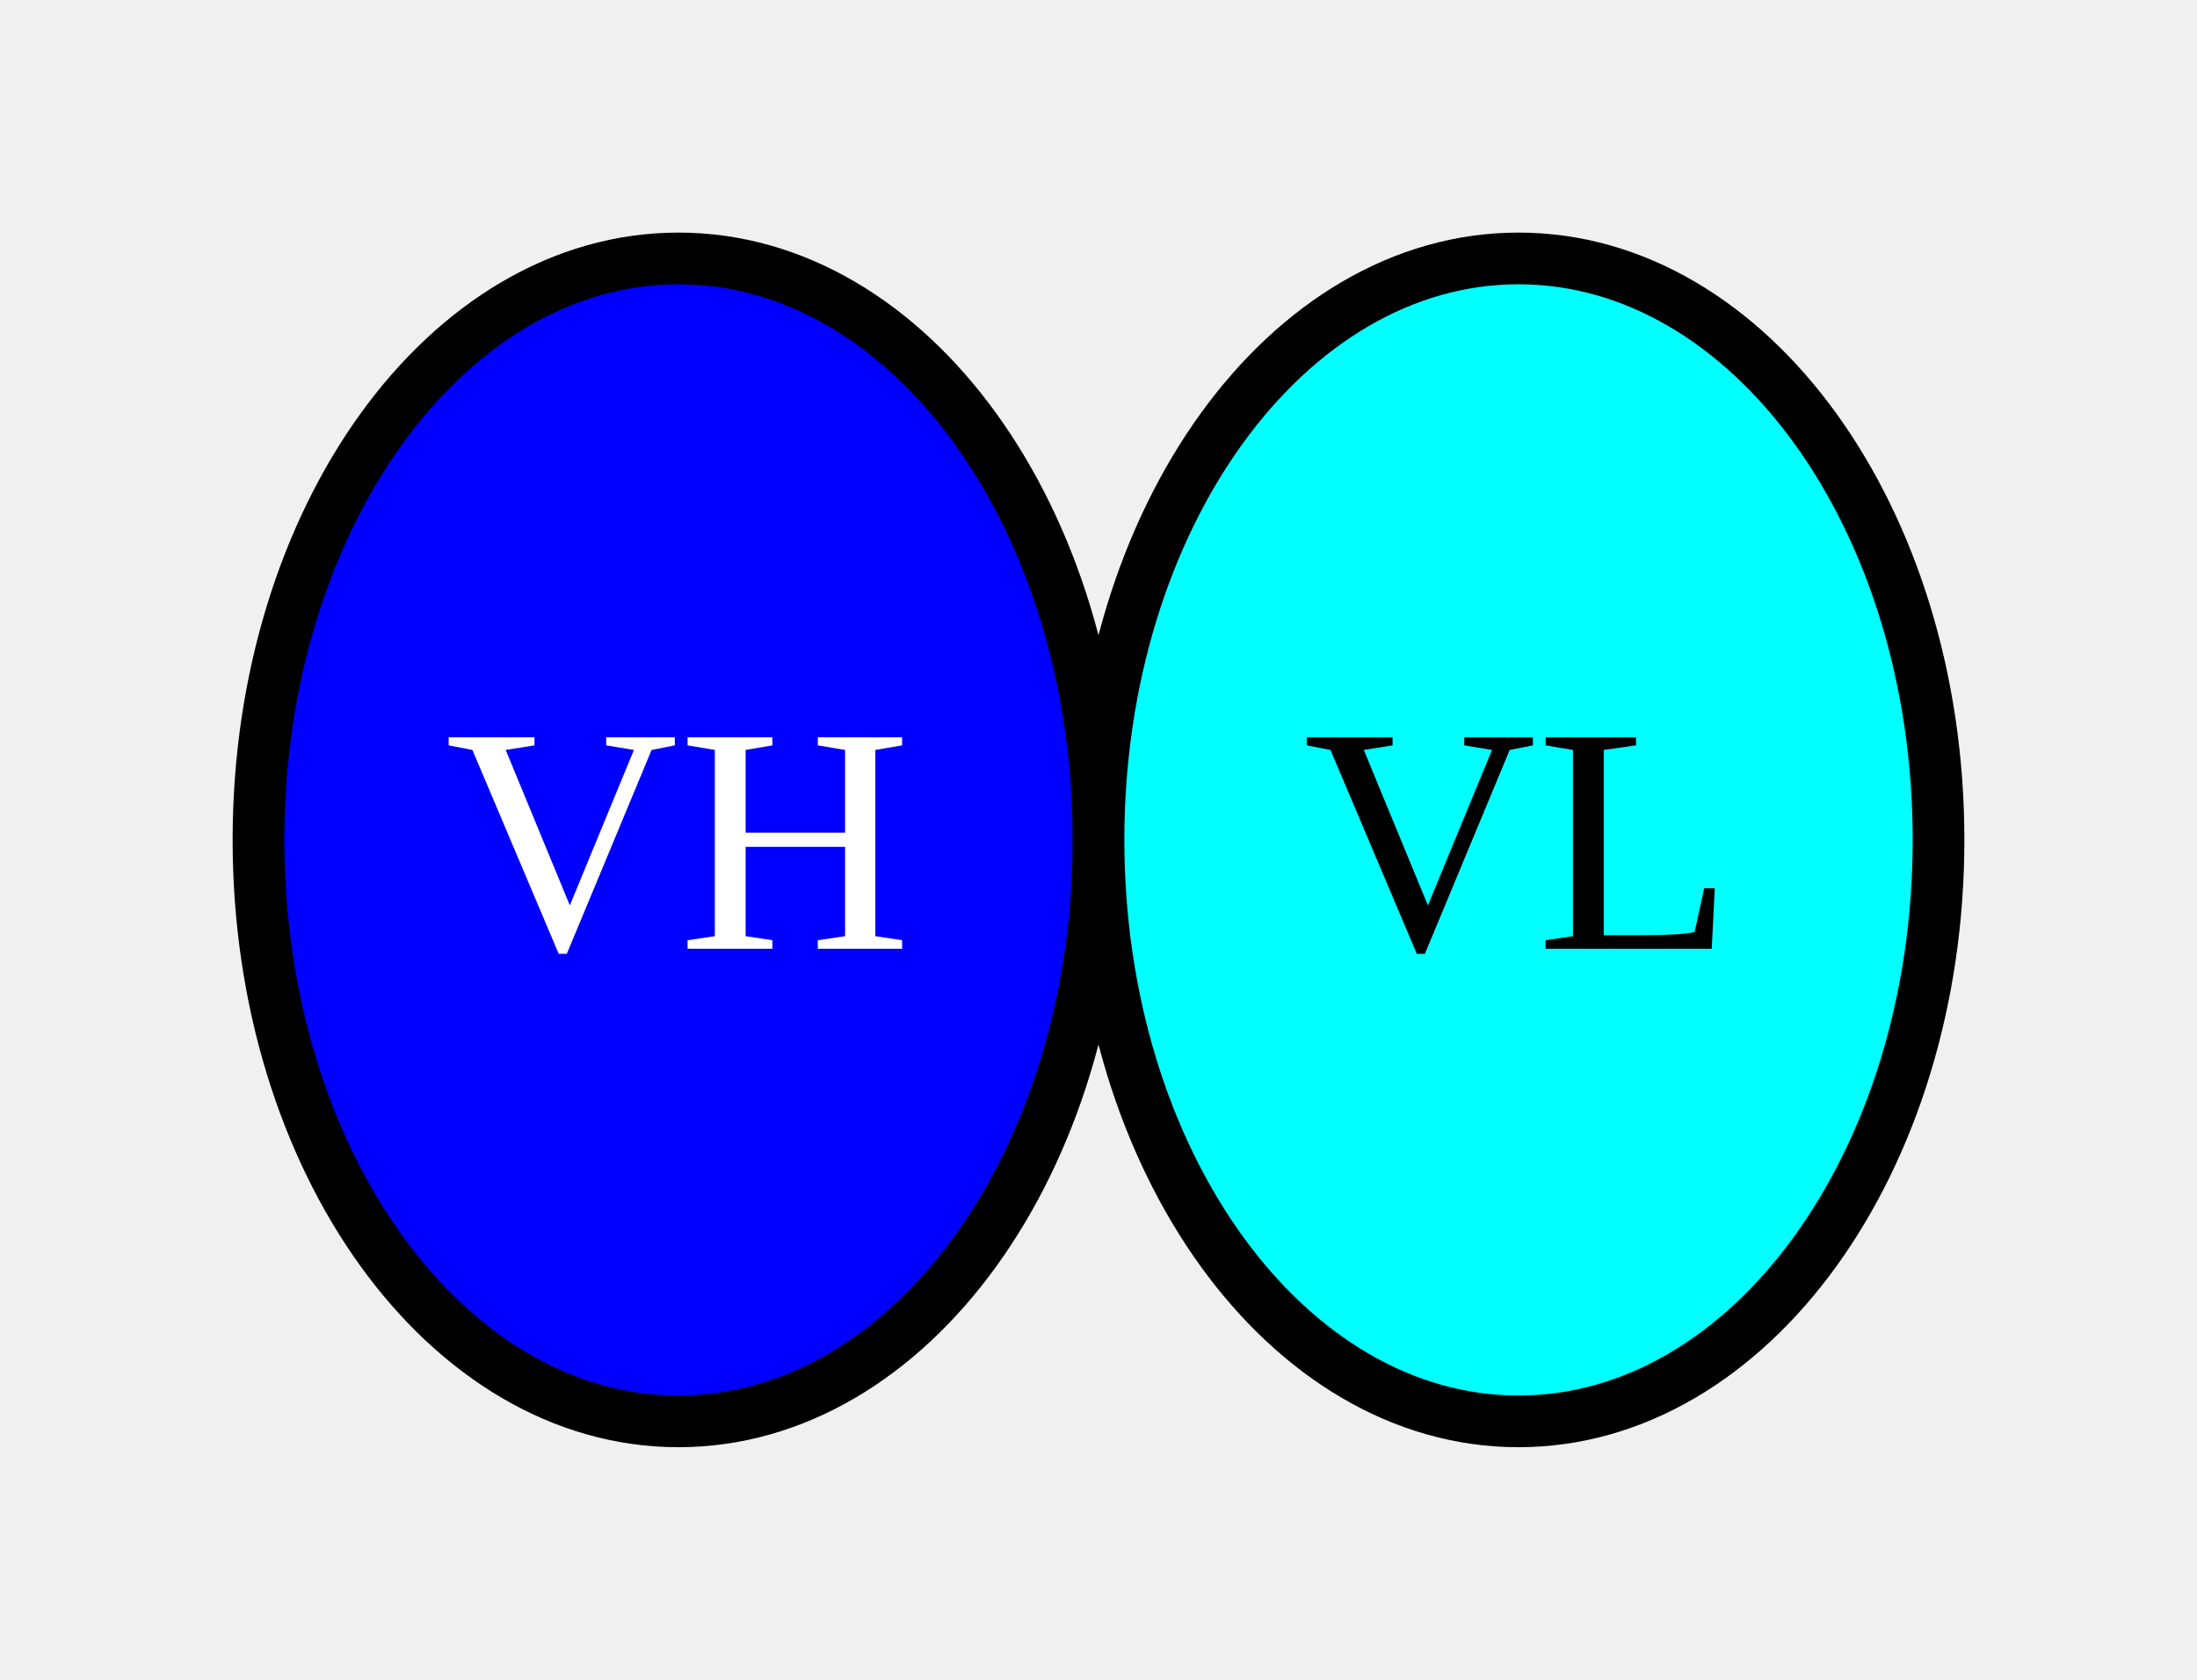
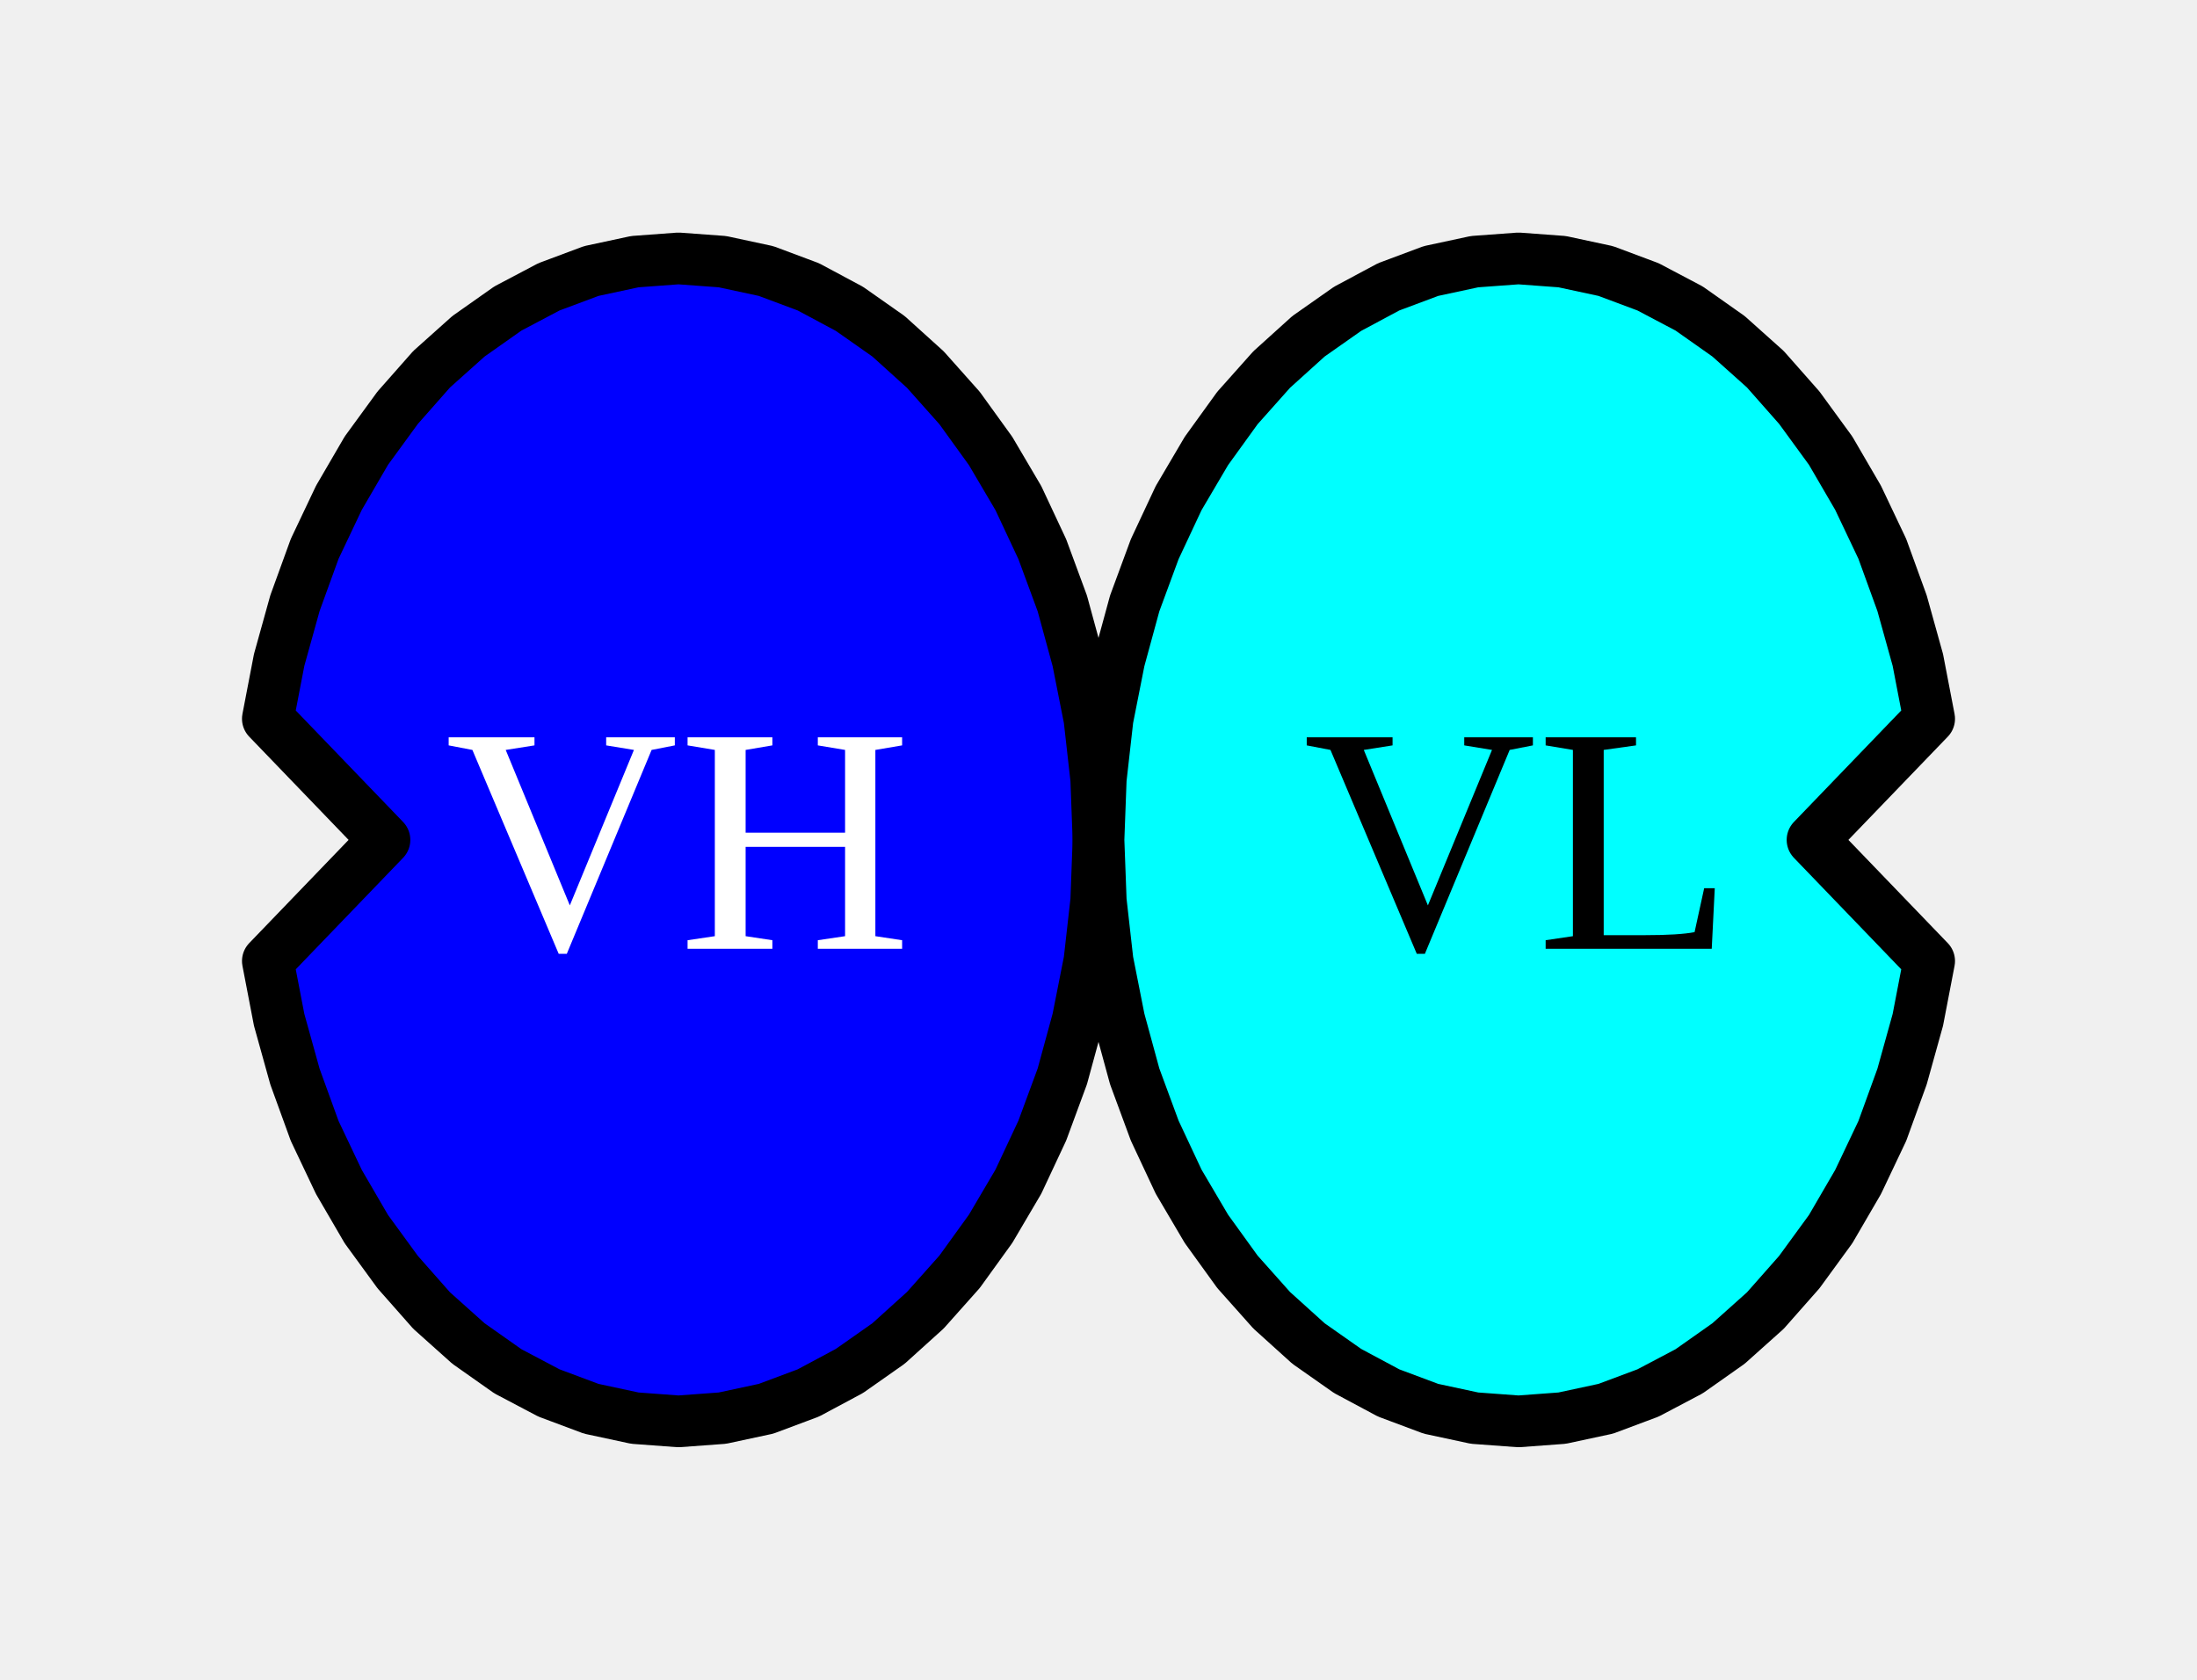
<svg xmlns="http://www.w3.org/2000/svg" width="102" height="78" viewBox="0 0 102 78">
  <g transform="translate(51,39) scale(1.5)">
    <g transform="translate(-13,0) rotate(0)">
-       <ellipse rx="13" ry="18" fill="#0000FF" stroke="#000000" stroke-width="1.6" />
+       <path d="M -12.71 -3.75 L -12.36 -5.57 L -11.87 -7.33 L -11.26 -9.01 L -10.51 -10.59 L -9.66 -12.05 L -8.69 -13.38 L -7.64 -14.57 L -6.5 -15.59 L -5.28 -16.45 L -4.01 -17.12 L -2.7 -17.61 L -1.35 -17.9 L 0 -18 L 1.36 -17.9 L 2.71 -17.61 L 4.02 -17.12 L 5.29 -16.44 L 6.5 -15.59 L 7.64 -14.56 L 8.7 -13.37 L 9.66 -12.04 L 10.52 -10.58 L 11.26 -9 L 11.88 -7.32 L 12.36 -5.56 L 12.72 -3.74 L 12.93 -1.88 L 13 0 L 12.93 1.88 L 12.72 3.74 L 12.36 5.56 L 11.88 7.32 L 11.26 9 L 10.52 10.58 L 9.66 12.04 L 8.7 13.37 L 7.64 14.56 L 6.5 15.59 L 5.29 16.44 L 4.02 17.12 L 2.71 17.61 L 1.36 17.9 L 0 18 L -1.35 17.9 L -2.7 17.61 L -4.01 17.12 L -5.28 16.45 L -6.5 15.59 L -7.64 14.57 L -8.69 13.38 L -9.66 12.05 L -10.51 10.59 L -11.26 9.01 L -11.87 7.33 L -12.36 5.57 L -12.71 3.75 L -9.1 0 Z" fill="#0000FF" stroke="#000000" stroke-width="1.6" stroke-linejoin="round" />
      <text x="0" y="0" font-size="10" font-family="'Times New Roman', Times, serif" fill="#FFFFFF" text-anchor="middle" dominant-baseline="central" transform="rotate(0 0 0)">VH</text>
    </g>
    <g transform="translate(13,0) rotate(0)">
-       <ellipse rx="13" ry="18" fill="#00FFFF" stroke="#000000" stroke-width="1.6" />
+       <path d="M 12.71 3.75 L 12.36 5.57 L 11.87 7.33 L 11.26 9.01 L 10.51 10.59 L 9.66 12.05 L 8.69 13.38 L 7.64 14.57 L 6.5 15.59 L 5.28 16.45 L 4.01 17.12 L 2.7 17.61 L 1.35 17.9 L 0 18 L -1.36 17.9 L -2.71 17.61 L -4.02 17.12 L -5.29 16.44 L -6.5 15.59 L -7.64 14.56 L -8.7 13.37 L -9.66 12.04 L -10.52 10.58 L -11.26 9 L -11.88 7.32 L -12.36 5.56 L -12.72 3.74 L -12.93 1.88 L -13 0 L -12.93 -1.88 L -12.72 -3.74 L -12.36 -5.56 L -11.88 -7.32 L -11.26 -9 L -10.52 -10.58 L -9.66 -12.04 L -8.7 -13.37 L -7.64 -14.56 L -6.5 -15.59 L -5.29 -16.44 L -4.02 -17.12 L -2.71 -17.61 L -1.36 -17.9 L 0 -18 L 1.35 -17.9 L 2.7 -17.61 L 4.01 -17.12 L 5.28 -16.45 L 6.5 -15.59 L 7.64 -14.57 L 8.69 -13.38 L 9.66 -12.05 L 10.51 -10.59 L 11.26 -9.01 L 11.87 -7.33 L 12.36 -5.57 L 12.71 -3.75 L 9.1 0 Z" fill="#00FFFF" stroke="#000000" stroke-width="1.6" stroke-linejoin="round" />
      <text x="0" y="0" font-size="10" font-family="'Times New Roman', Times, serif" fill="#000000" text-anchor="middle" dominant-baseline="central" transform="rotate(0 0 0)">VL</text>
    </g>
  </g>
</svg>
